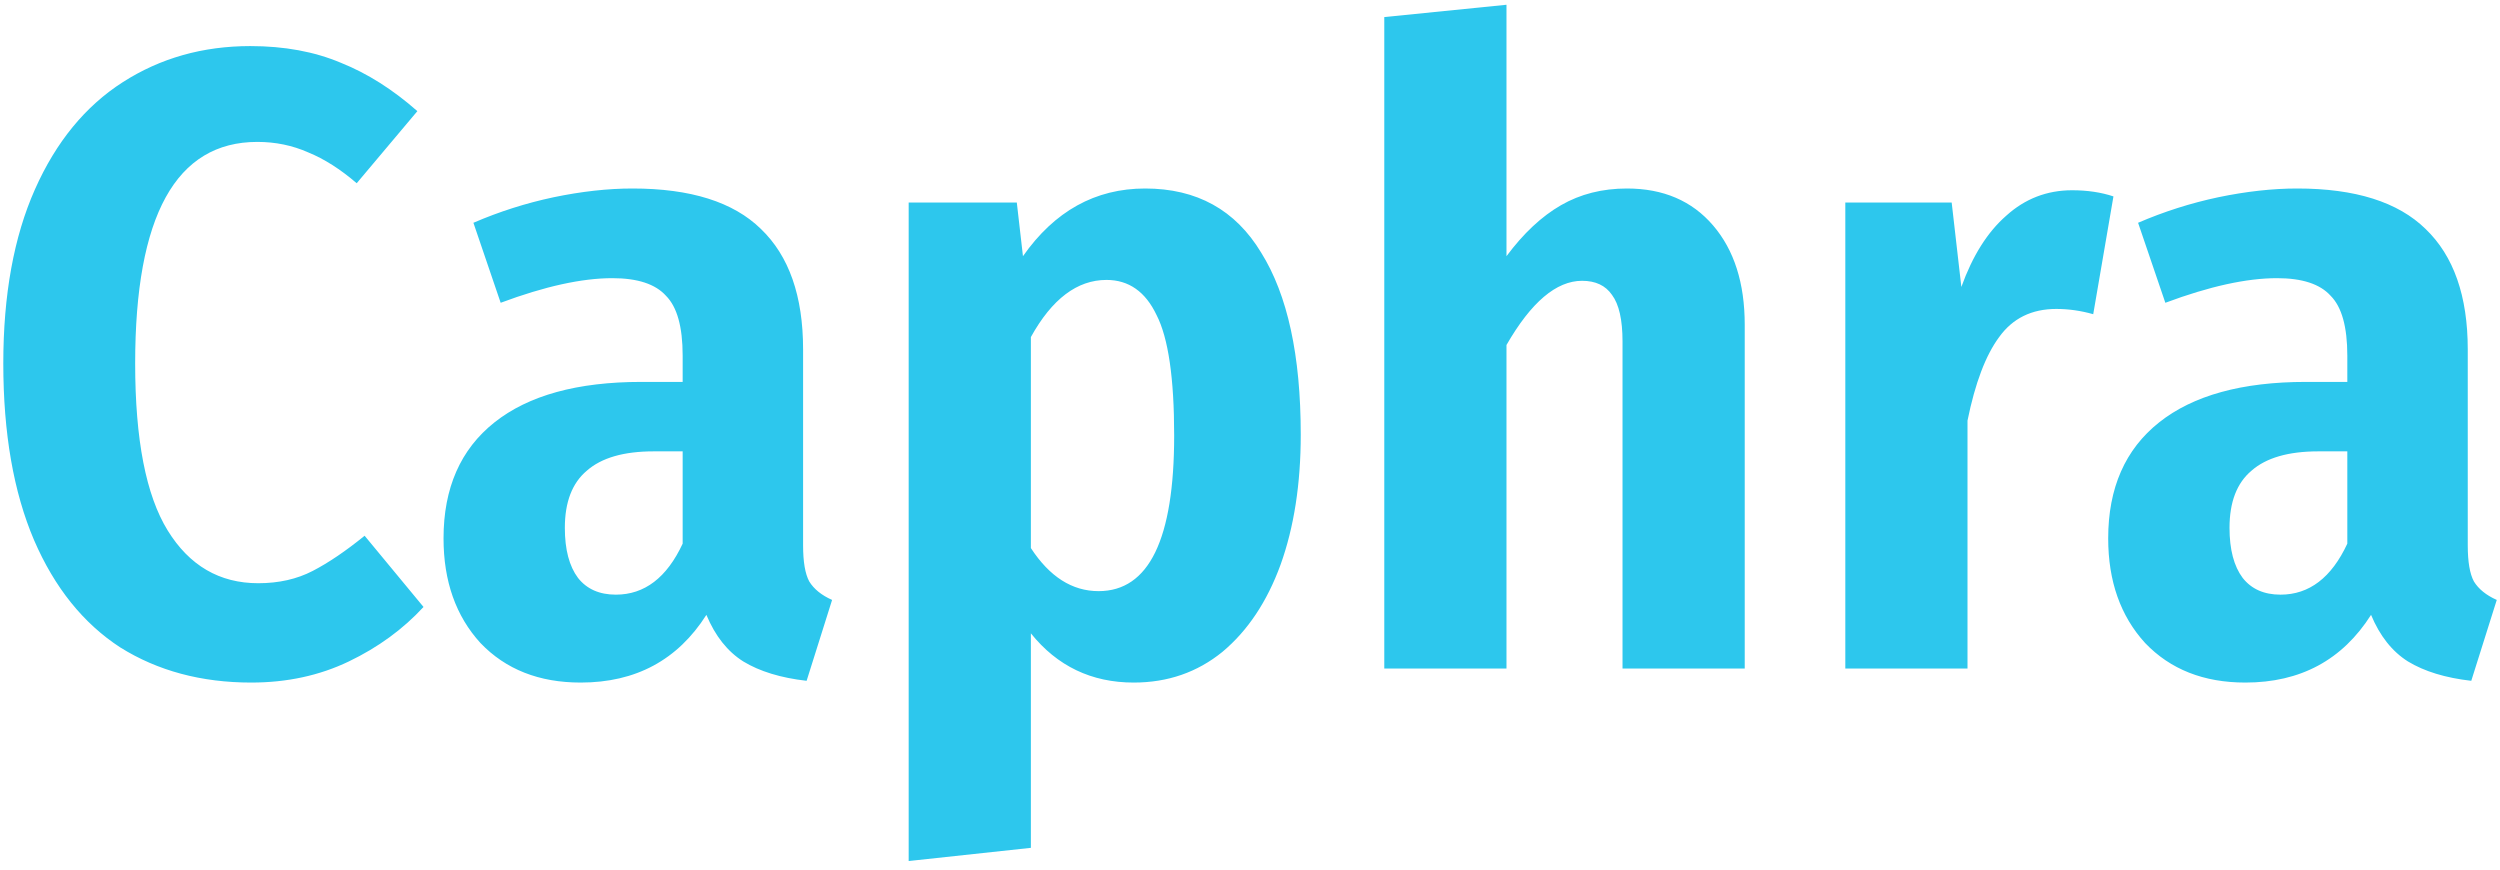
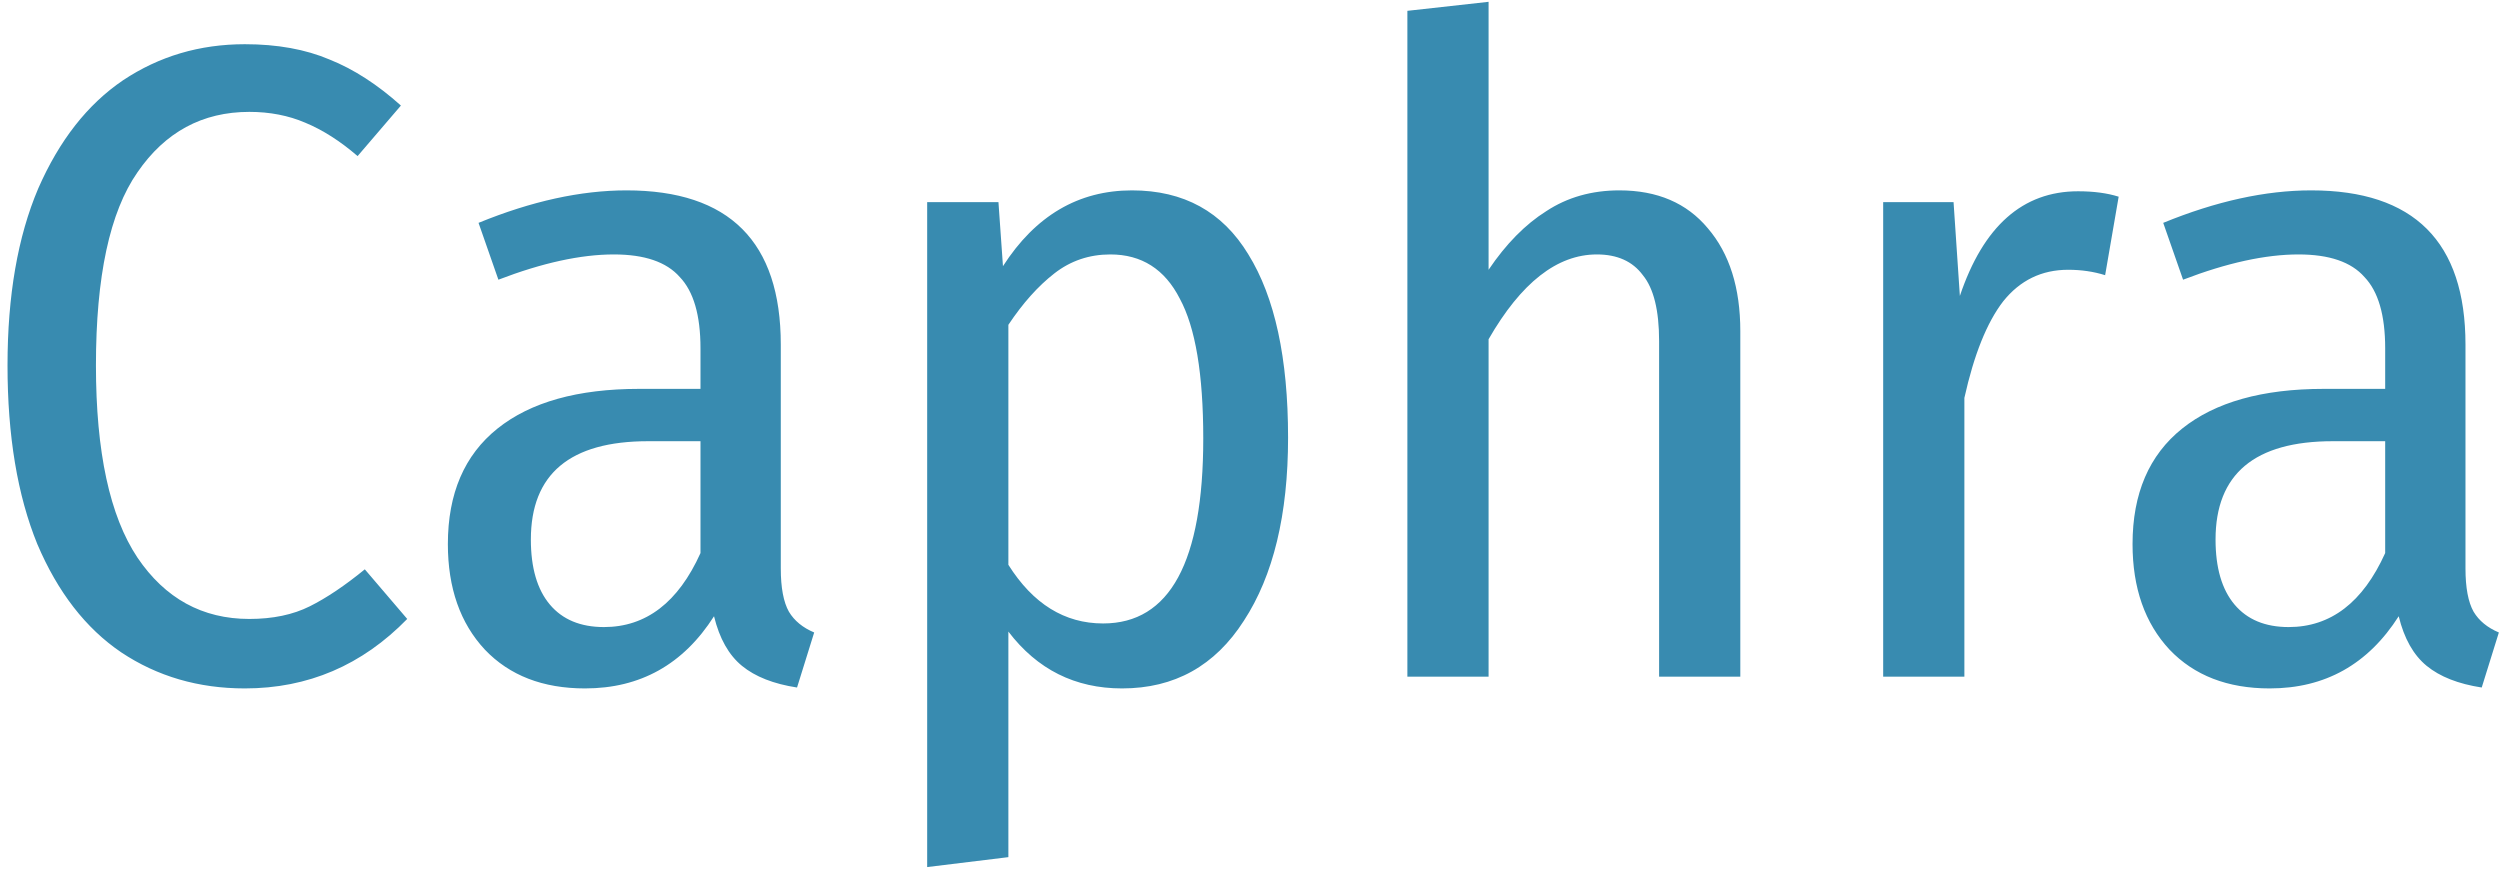
- <svg xmlns="http://www.w3.org/2000/svg" width="273" height="95" viewBox="0 0 273 95" fill="none">
-   <path d="M27.336 5.032C31.048 5.032 34.344 5.64 37.224 6.856C40.104 8.008 42.888 9.768 45.576 12.136L38.952 20.008C37.16 18.472 35.4 17.352 33.672 16.648C31.944 15.88 30.088 15.496 28.104 15.496C19.208 15.496 14.76 23.56 14.76 39.688C14.76 48.008 15.944 54.088 18.312 57.928C20.68 61.768 23.976 63.688 28.2 63.688C30.44 63.688 32.424 63.24 34.152 62.344C35.88 61.448 37.768 60.168 39.816 58.504L46.248 66.28C44.008 68.712 41.288 70.696 38.088 72.232C34.888 73.768 31.336 74.536 27.432 74.536C21.992 74.536 17.224 73.256 13.128 70.696C9.096 68.072 5.96 64.168 3.72 58.984C1.48 53.736 0.36 47.304 0.36 39.688C0.36 32.2 1.512 25.864 3.816 20.68C6.12 15.496 9.32 11.592 13.416 8.968C17.512 6.344 22.152 5.032 27.336 5.032ZM87.698 59.56C87.698 61.352 87.921 62.664 88.37 63.496C88.882 64.328 89.713 65 90.865 65.512L88.082 74.344C85.266 74.024 82.962 73.32 81.169 72.232C79.442 71.144 78.097 69.448 77.138 67.144C74.001 72.072 69.425 74.536 63.41 74.536C58.865 74.536 55.218 73.096 52.465 70.216C49.778 67.272 48.434 63.464 48.434 58.792C48.434 53.288 50.289 49.064 54.002 46.12C57.714 43.176 63.057 41.704 70.034 41.704H74.546V38.824C74.546 35.688 73.938 33.512 72.722 32.296C71.57 31.016 69.618 30.376 66.865 30.376C63.538 30.376 59.474 31.272 54.673 33.064L51.697 24.328C54.514 23.112 57.425 22.184 60.434 21.544C63.505 20.904 66.385 20.584 69.073 20.584C75.409 20.584 80.082 22.056 83.09 25C86.162 27.944 87.698 32.328 87.698 38.152V59.56ZM67.249 64.936C70.385 64.936 72.817 63.08 74.546 59.368V49.288H71.377C68.114 49.288 65.681 49.992 64.082 51.4C62.481 52.744 61.681 54.824 61.681 57.64C61.681 60.008 62.161 61.832 63.121 63.112C64.082 64.328 65.457 64.936 67.249 64.936ZM125.051 20.584C130.683 20.584 134.907 22.92 137.723 27.592C140.602 32.2 142.042 38.824 142.042 47.464C142.042 52.84 141.307 57.576 139.835 61.672C138.363 65.704 136.251 68.872 133.499 71.176C130.747 73.416 127.515 74.536 123.803 74.536C119.195 74.536 115.451 72.744 112.571 69.16V92.584L99.227 94.024V22.12H111.035L111.707 27.976C115.163 23.048 119.611 20.584 125.051 20.584ZM119.963 64.552C125.467 64.552 128.219 58.888 128.219 47.56C128.219 41.288 127.579 36.904 126.299 34.408C125.083 31.848 123.259 30.568 120.827 30.568C117.627 30.568 114.875 32.648 112.571 36.808V59.848C114.619 62.984 117.083 64.552 119.963 64.552ZM177.66 20.584C181.628 20.584 184.764 21.928 187.068 24.616C189.372 27.304 190.524 30.92 190.524 35.464V73H177.18V37.288C177.18 34.92 176.796 33.224 176.028 32.2C175.324 31.176 174.236 30.664 172.764 30.664C169.948 30.664 167.196 33 164.508 37.672V73H151.164V1.864L164.508 0.52V27.976C166.364 25.48 168.348 23.624 170.46 22.408C172.572 21.192 174.972 20.584 177.66 20.584ZM226.276 20.776C227.94 20.776 229.444 21 230.788 21.448L228.58 34.312C227.236 33.928 225.892 33.736 224.548 33.736C221.86 33.736 219.78 34.76 218.308 36.808C216.836 38.792 215.684 41.832 214.852 45.928V73H201.508V22.12H213.124L214.18 31.336C215.396 27.944 217.028 25.352 219.076 23.56C221.124 21.704 223.524 20.776 226.276 20.776ZM269.479 59.56C269.479 61.352 269.703 62.664 270.151 63.496C270.663 64.328 271.495 65 272.647 65.512L269.863 74.344C267.047 74.024 264.743 73.32 262.951 72.232C261.223 71.144 259.879 69.448 258.919 67.144C255.783 72.072 251.207 74.536 245.191 74.536C240.647 74.536 236.999 73.096 234.247 70.216C231.559 67.272 230.215 63.464 230.215 58.792C230.215 53.288 232.071 49.064 235.783 46.12C239.495 43.176 244.839 41.704 251.815 41.704H256.327V38.824C256.327 35.688 255.719 33.512 254.503 32.296C253.351 31.016 251.399 30.376 248.647 30.376C245.319 30.376 241.255 31.272 236.455 33.064L233.479 24.328C236.295 23.112 239.207 22.184 242.215 21.544C245.287 20.904 248.167 20.584 250.855 20.584C257.191 20.584 261.863 22.056 264.871 25C267.943 27.944 269.479 32.328 269.479 38.152V59.56ZM249.031 64.936C252.167 64.936 254.599 63.08 256.327 59.368V49.288H253.159C249.895 49.288 247.463 49.992 245.863 51.4C244.263 52.744 243.463 54.824 243.463 57.64C243.463 60.008 243.943 61.832 244.903 63.112C245.863 64.328 247.239 64.936 249.031 64.936Z" fill="#2DC7ED" />
+ <svg xmlns="http://www.w3.org/2000/svg" width="266" height="93" viewBox="0 0 266 93" fill="none">
+   <path d="M26.048 4.704C29.504 4.704 32.512 5.248 35.072 6.336C37.632 7.36 40.16 8.992 42.656 11.232L38.048 16.608C36.192 15.008 34.336 13.824 32.48 13.056C30.688 12.288 28.704 11.904 26.528 11.904C21.536 11.904 17.568 14.048 14.624 18.336C11.68 22.56 10.208 29.408 10.208 38.88C10.208 48.096 11.68 54.912 14.624 59.328C17.568 63.68 21.536 65.856 26.528 65.856C29.024 65.856 31.168 65.408 32.96 64.512C34.752 63.616 36.704 62.304 38.816 60.576L43.328 65.856C38.528 70.784 32.768 73.248 26.048 73.248C21.12 73.248 16.736 71.968 12.896 69.408C9.12 66.848 6.144 63.008 3.968 57.888C1.856 52.704 0.8 46.368 0.8 38.88C0.8 31.456 1.888 25.184 4.064 20.064C6.304 14.944 9.312 11.104 13.088 8.544C16.928 5.984 21.248 4.704 26.048 4.704ZM83.076 60.48C83.076 62.528 83.365 64.064 83.941 65.088C84.516 66.048 85.412 66.784 86.629 67.296L84.805 73.152C82.308 72.768 80.356 72 78.948 70.848C77.54 69.696 76.549 67.936 75.972 65.568C72.709 70.688 68.132 73.248 62.245 73.248C57.764 73.248 54.212 71.872 51.589 69.12C48.965 66.304 47.653 62.56 47.653 57.888C47.653 52.512 49.413 48.416 52.932 45.6C56.453 42.784 61.477 41.376 68.004 41.376H74.532V37.056C74.532 33.536 73.796 31.008 72.325 29.472C70.916 27.872 68.581 27.072 65.317 27.072C61.797 27.072 57.7 27.968 53.029 29.76L50.916 23.712C56.548 21.408 61.797 20.256 66.66 20.256C77.605 20.256 83.076 25.728 83.076 36.672V60.48ZM64.26 66.72C68.74 66.72 72.165 64.096 74.532 58.848V46.944H68.965C60.645 46.944 56.484 50.432 56.484 57.408C56.484 60.416 57.157 62.72 58.501 64.32C59.844 65.92 61.764 66.72 64.26 66.72ZM120.443 20.256C125.947 20.256 130.075 22.528 132.827 27.072C135.643 31.616 137.051 38.112 137.051 46.56C137.051 54.752 135.483 61.248 132.347 66.048C129.275 70.848 124.955 73.248 119.387 73.248C114.395 73.248 110.363 71.232 107.291 67.2V91.2L98.651 92.256V21.504H106.235L106.715 28.32C110.171 22.944 114.747 20.256 120.443 20.256ZM117.371 66.336C124.475 66.336 128.027 59.776 128.027 46.656C128.027 39.808 127.195 34.848 125.531 31.776C123.931 28.64 121.467 27.072 118.139 27.072C115.899 27.072 113.915 27.744 112.187 29.088C110.459 30.432 108.827 32.256 107.291 34.56V60.096C109.915 64.256 113.275 66.336 117.371 66.336ZM172.305 20.256C176.337 20.256 179.473 21.6 181.713 24.288C184.017 26.976 185.169 30.624 185.169 35.232V72H176.529V36.288C176.529 33.024 175.953 30.688 174.801 29.28C173.713 27.808 172.081 27.072 169.905 27.072C165.681 27.072 161.841 30.08 158.385 36.096V72H149.745V1.152L158.385 0.192V28.704C160.241 25.952 162.289 23.872 164.529 22.464C166.769 20.992 169.361 20.256 172.305 20.256ZM221.106 20.352C222.77 20.352 224.21 20.544 225.426 20.928L223.986 29.28C222.77 28.896 221.458 28.704 220.05 28.704C217.234 28.704 214.93 29.824 213.138 32.064C211.41 34.304 210.034 37.728 209.01 42.336V72H200.37V21.504H207.858L208.53 31.488C211.026 24.064 215.218 20.352 221.106 20.352ZM262.327 60.48C262.327 62.528 262.615 64.064 263.191 65.088C263.767 66.048 264.663 66.784 265.879 67.296L264.055 73.152C261.559 72.768 259.607 72 258.199 70.848C256.791 69.696 255.799 67.936 255.223 65.568C251.959 70.688 247.383 73.248 241.495 73.248C237.015 73.248 233.463 71.872 230.839 69.12C228.215 66.304 226.903 62.56 226.903 57.888C226.903 52.512 228.663 48.416 232.183 45.6C235.703 42.784 240.727 41.376 247.255 41.376H253.783V37.056C253.783 33.536 253.047 31.008 251.575 29.472C250.167 27.872 247.831 27.072 244.567 27.072C241.047 27.072 236.951 27.968 232.279 29.76L230.167 23.712C235.799 21.408 241.047 20.256 245.911 20.256C256.855 20.256 262.327 25.728 262.327 36.672V60.48ZM243.511 66.72C247.991 66.72 251.415 64.096 253.783 58.848V46.944H248.215C239.895 46.944 235.734 50.432 235.734 57.408C235.734 60.416 236.407 62.72 237.751 64.32C239.095 65.92 241.015 66.72 243.511 66.72Z" fill="#388BB0" />
</svg>
